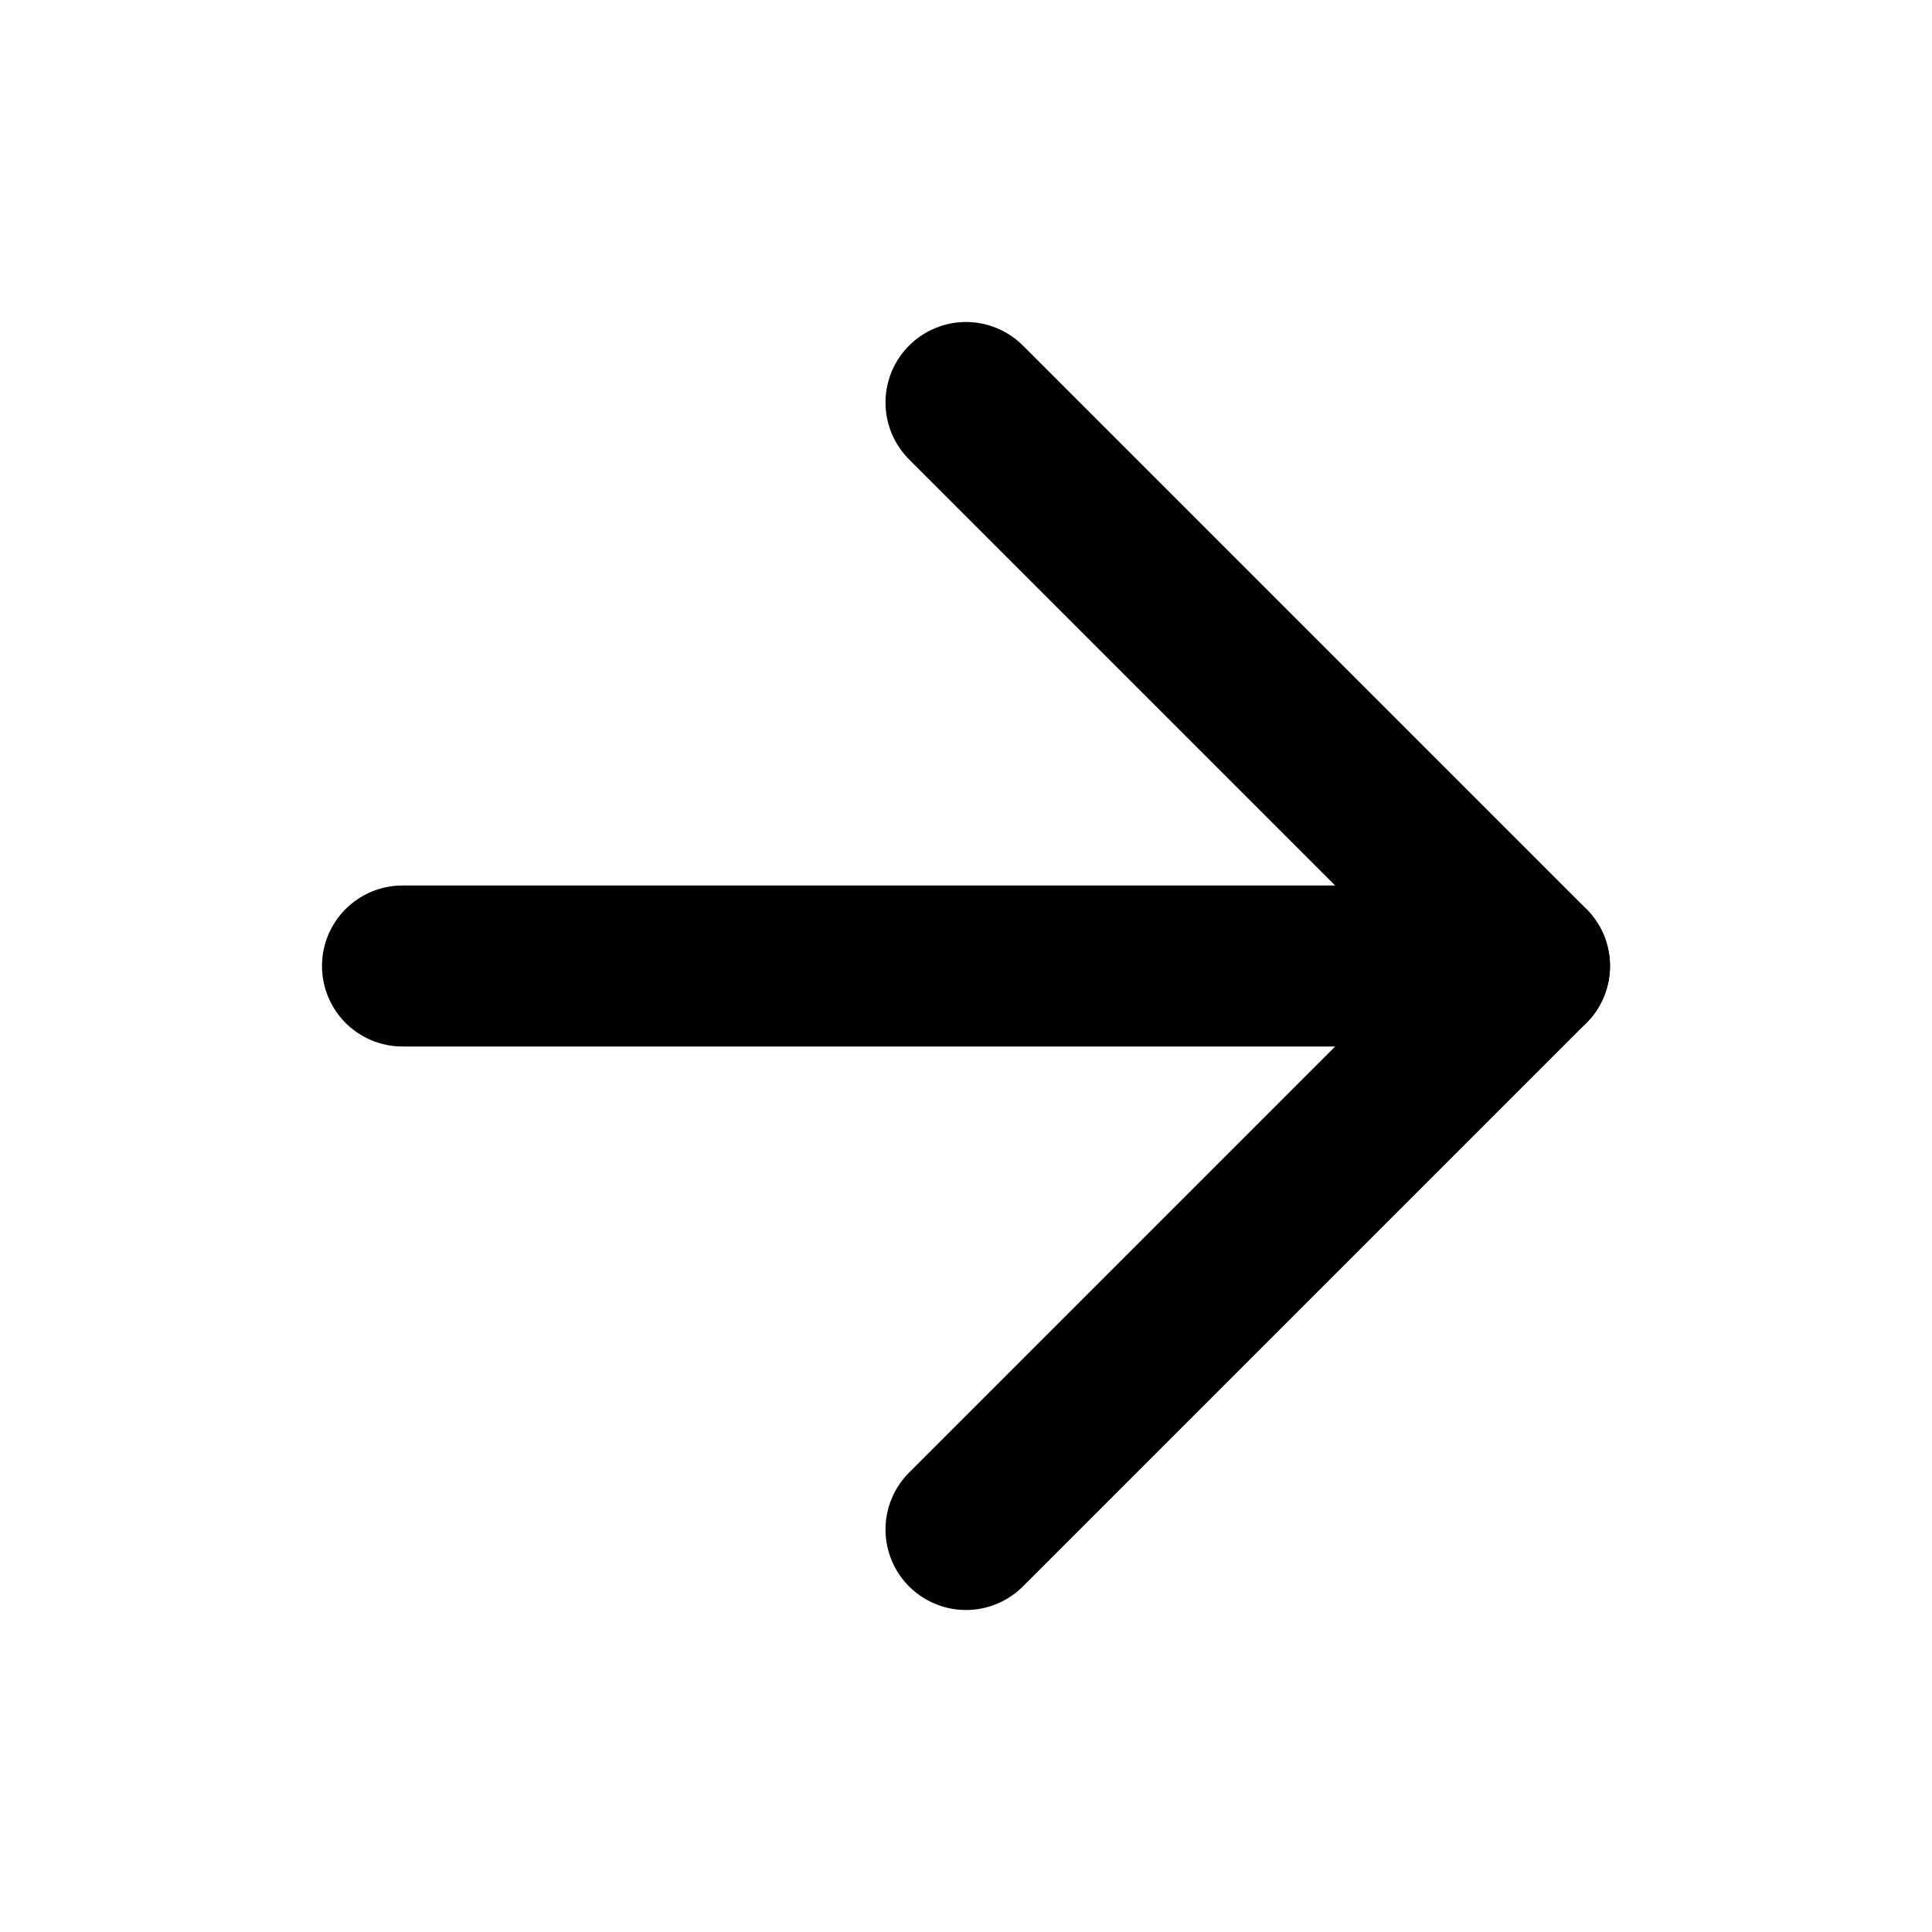
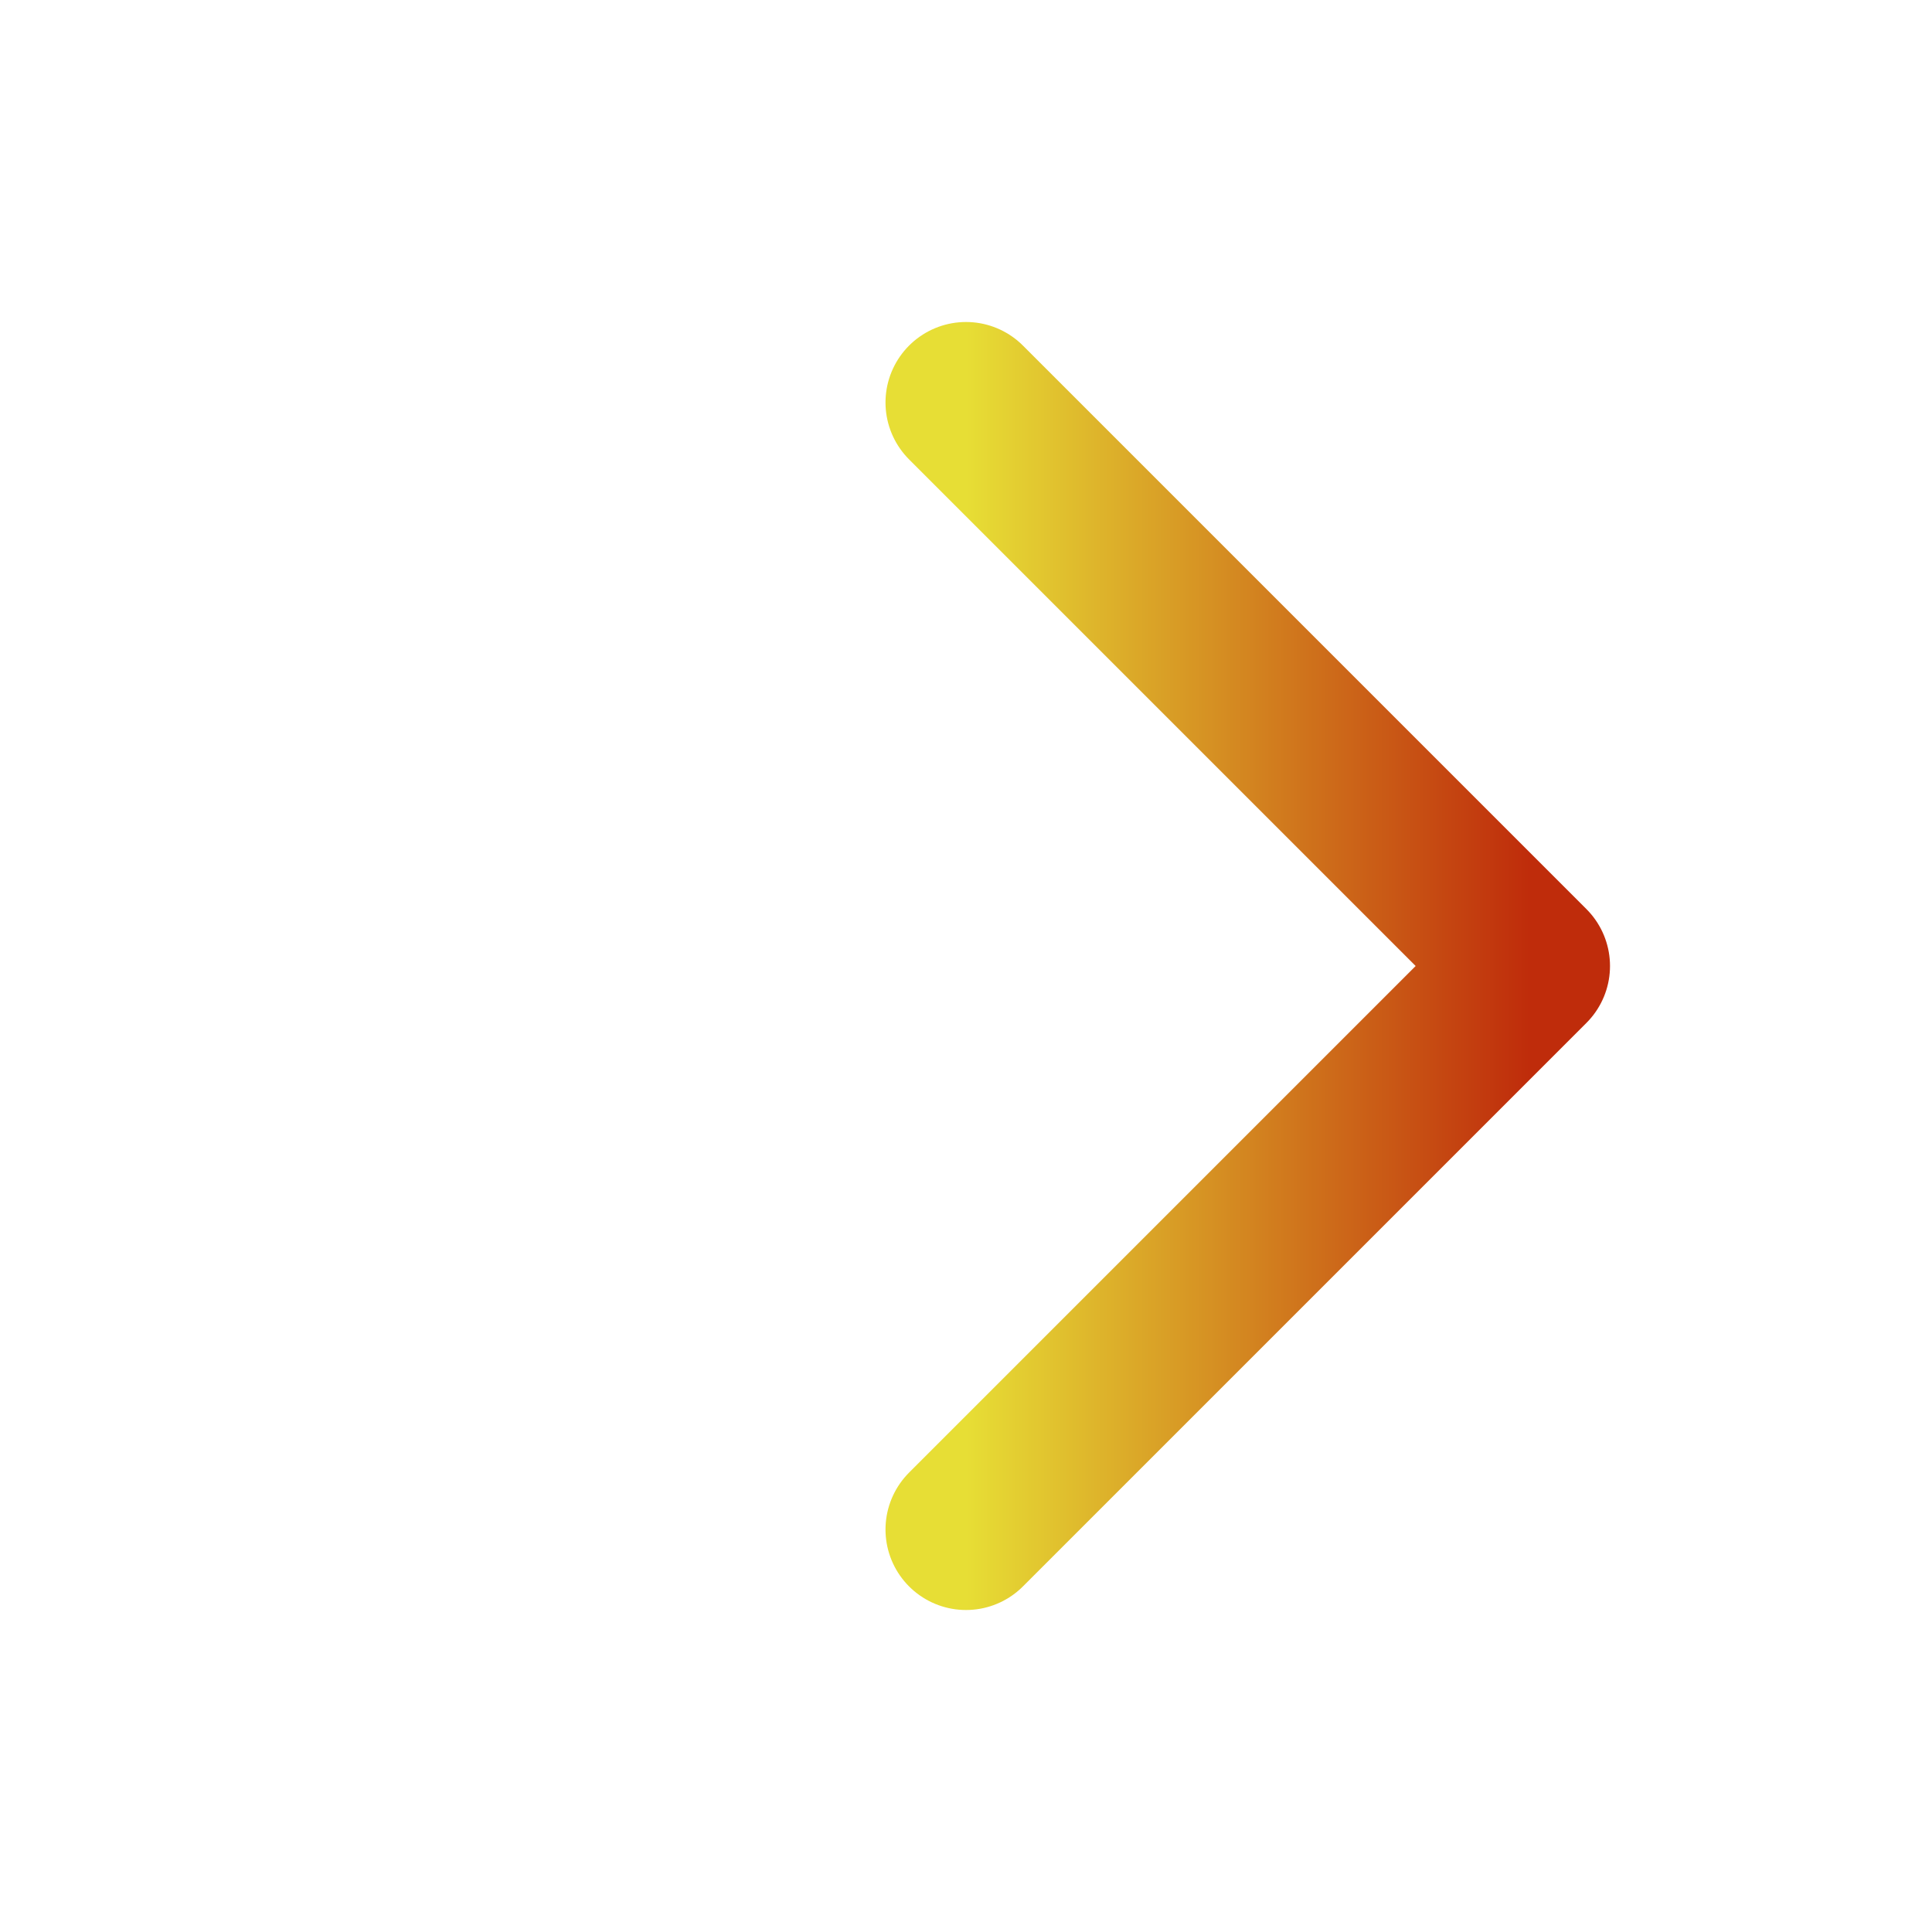
- <svg xmlns="http://www.w3.org/2000/svg" width="24" height="24" viewBox="0 0 24 24" fill="none" stroke="currentColor" stroke-width="2" stroke-linecap="round" stroke-linejoin="round" class="feather feather-arrow-right">
+ <svg xmlns="http://www.w3.org/2000/svg" width="24" height="24" viewBox="0 0 24 24" fill="none" stroke="url(#gradient)" stroke-width="2" stroke-linecap="round" stroke-linejoin="round" class="feather feather-arrow-right">
+   <defs>
+     <linearGradient id="gradient">
+       <stop offset="0%" stop-color="#e7de35" />
+       <stop offset="100%" stop-color="#BF2C0B" />
+     </linearGradient>
+   </defs>
  <line x1="5" y1="12" x2="19" y2="12" />
  <polyline points="12 5 19 12 12 19" />
</svg>
